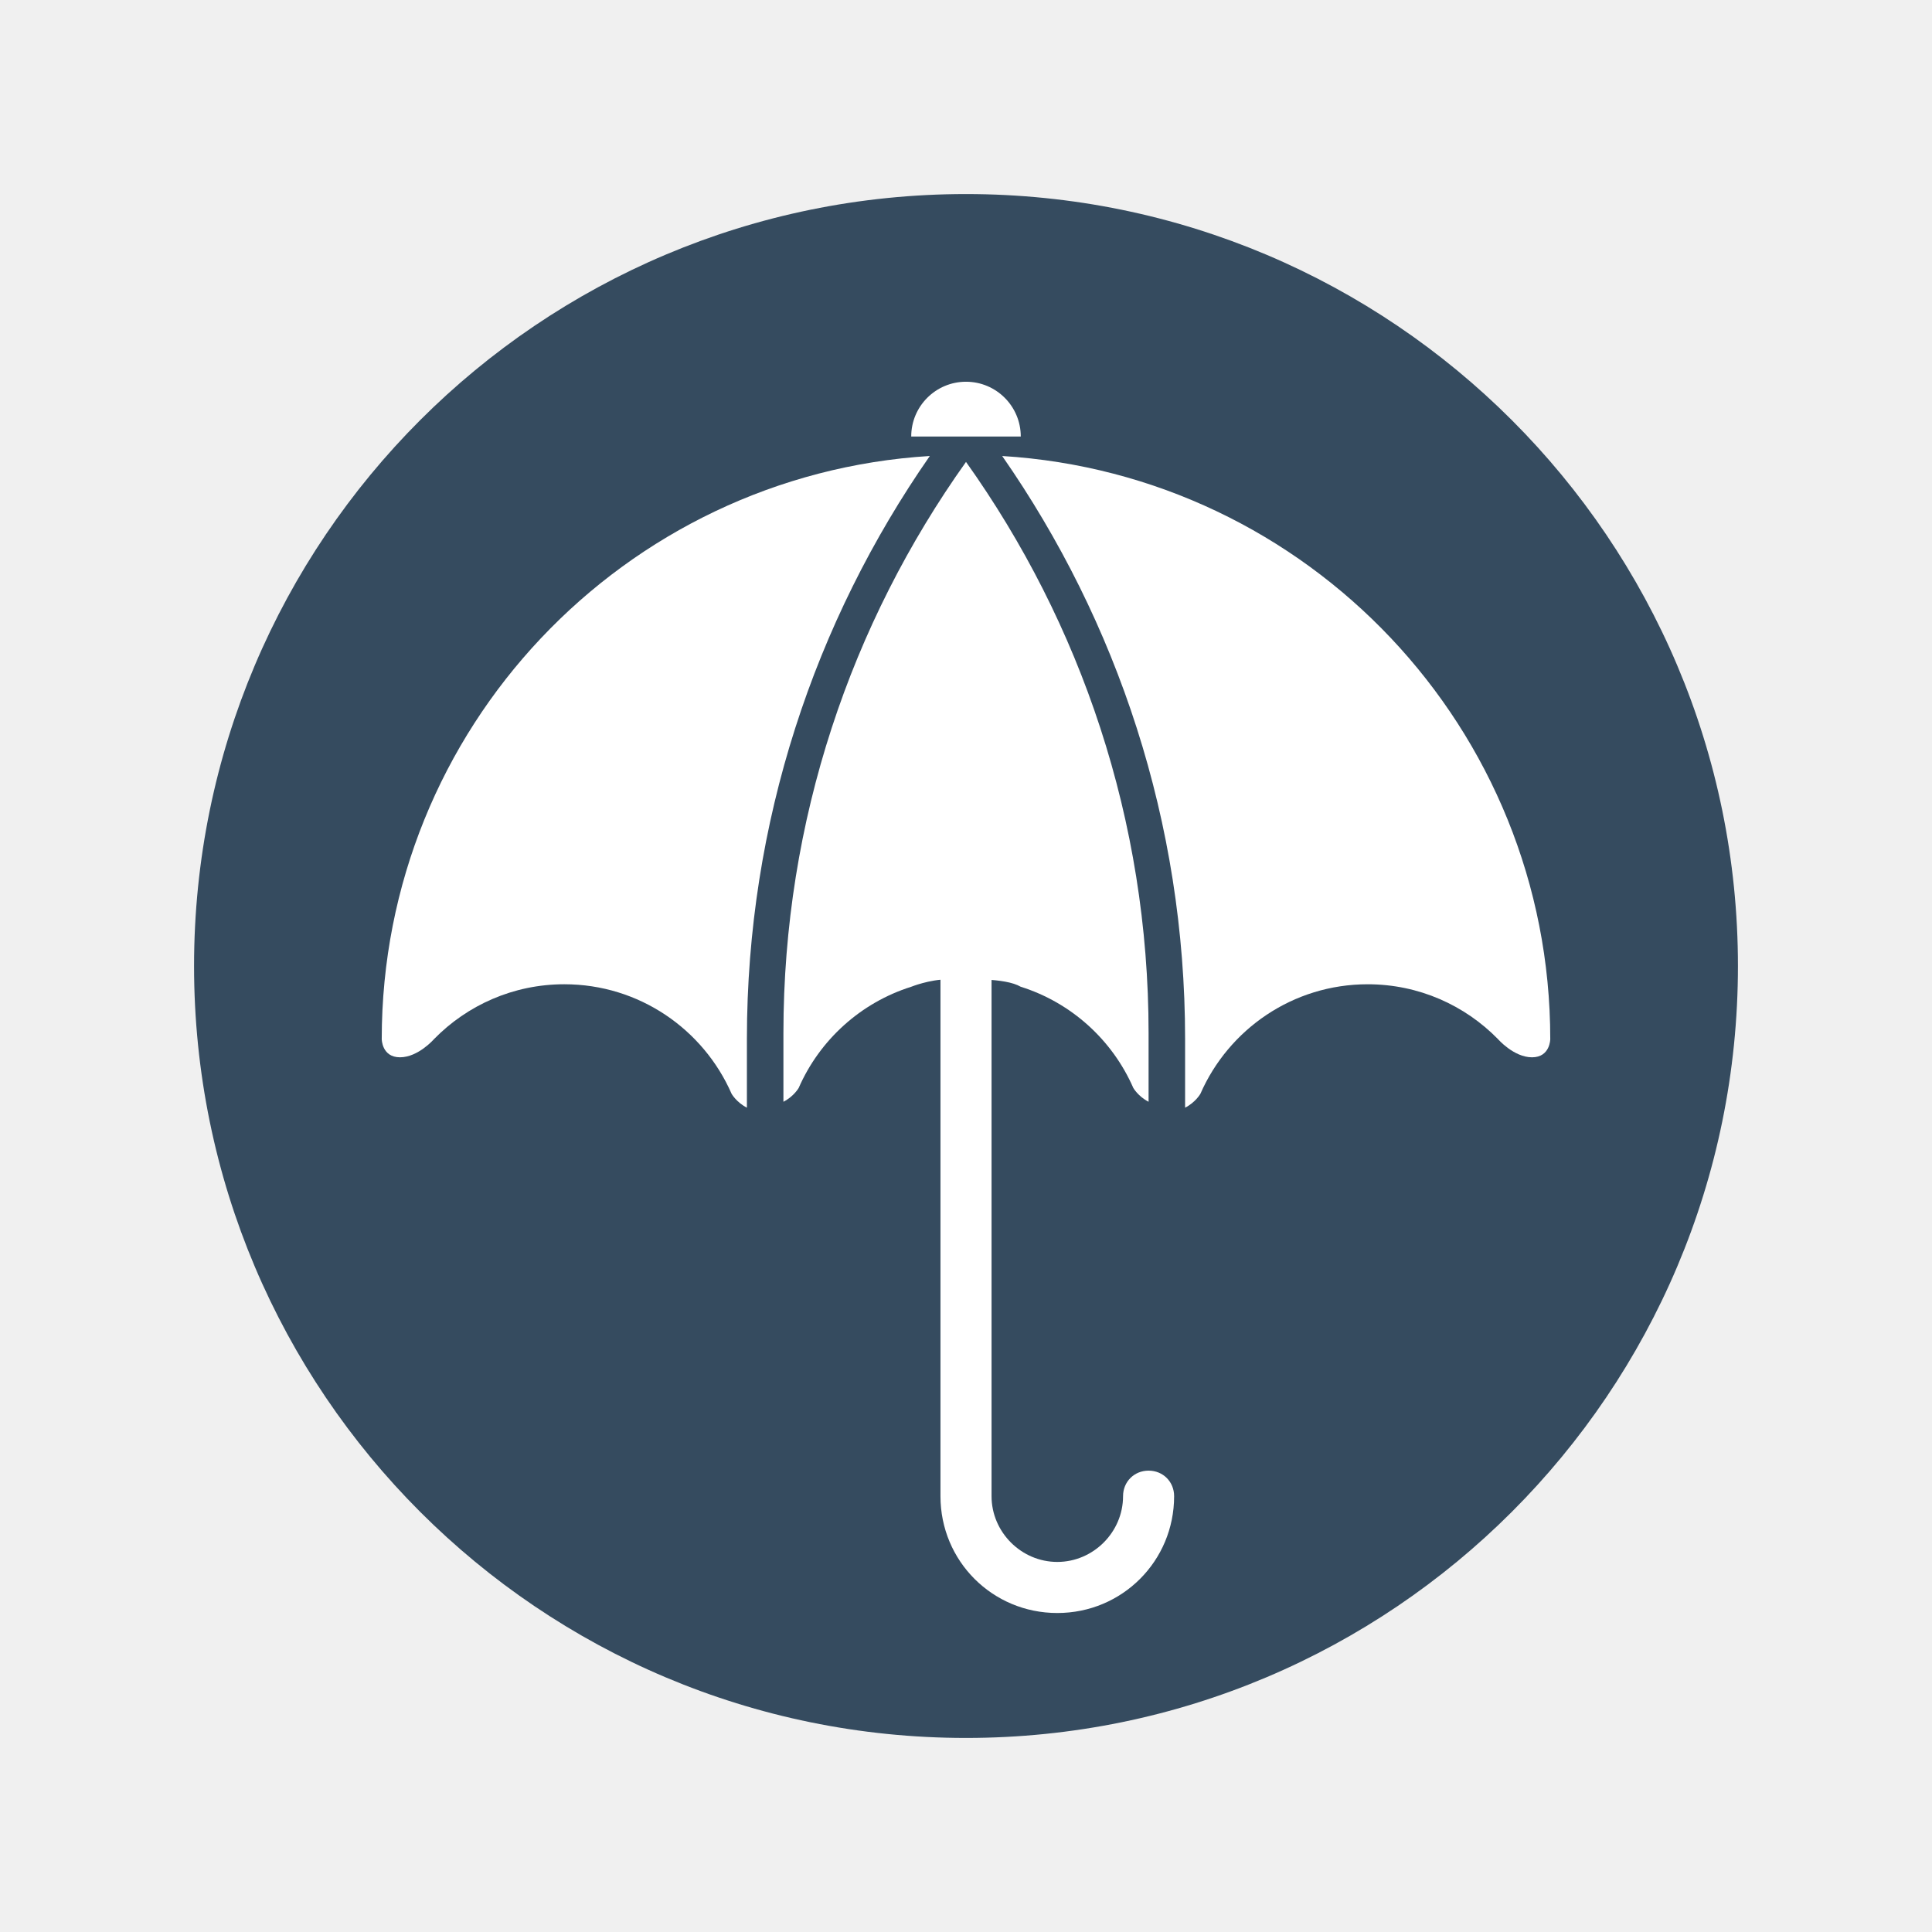
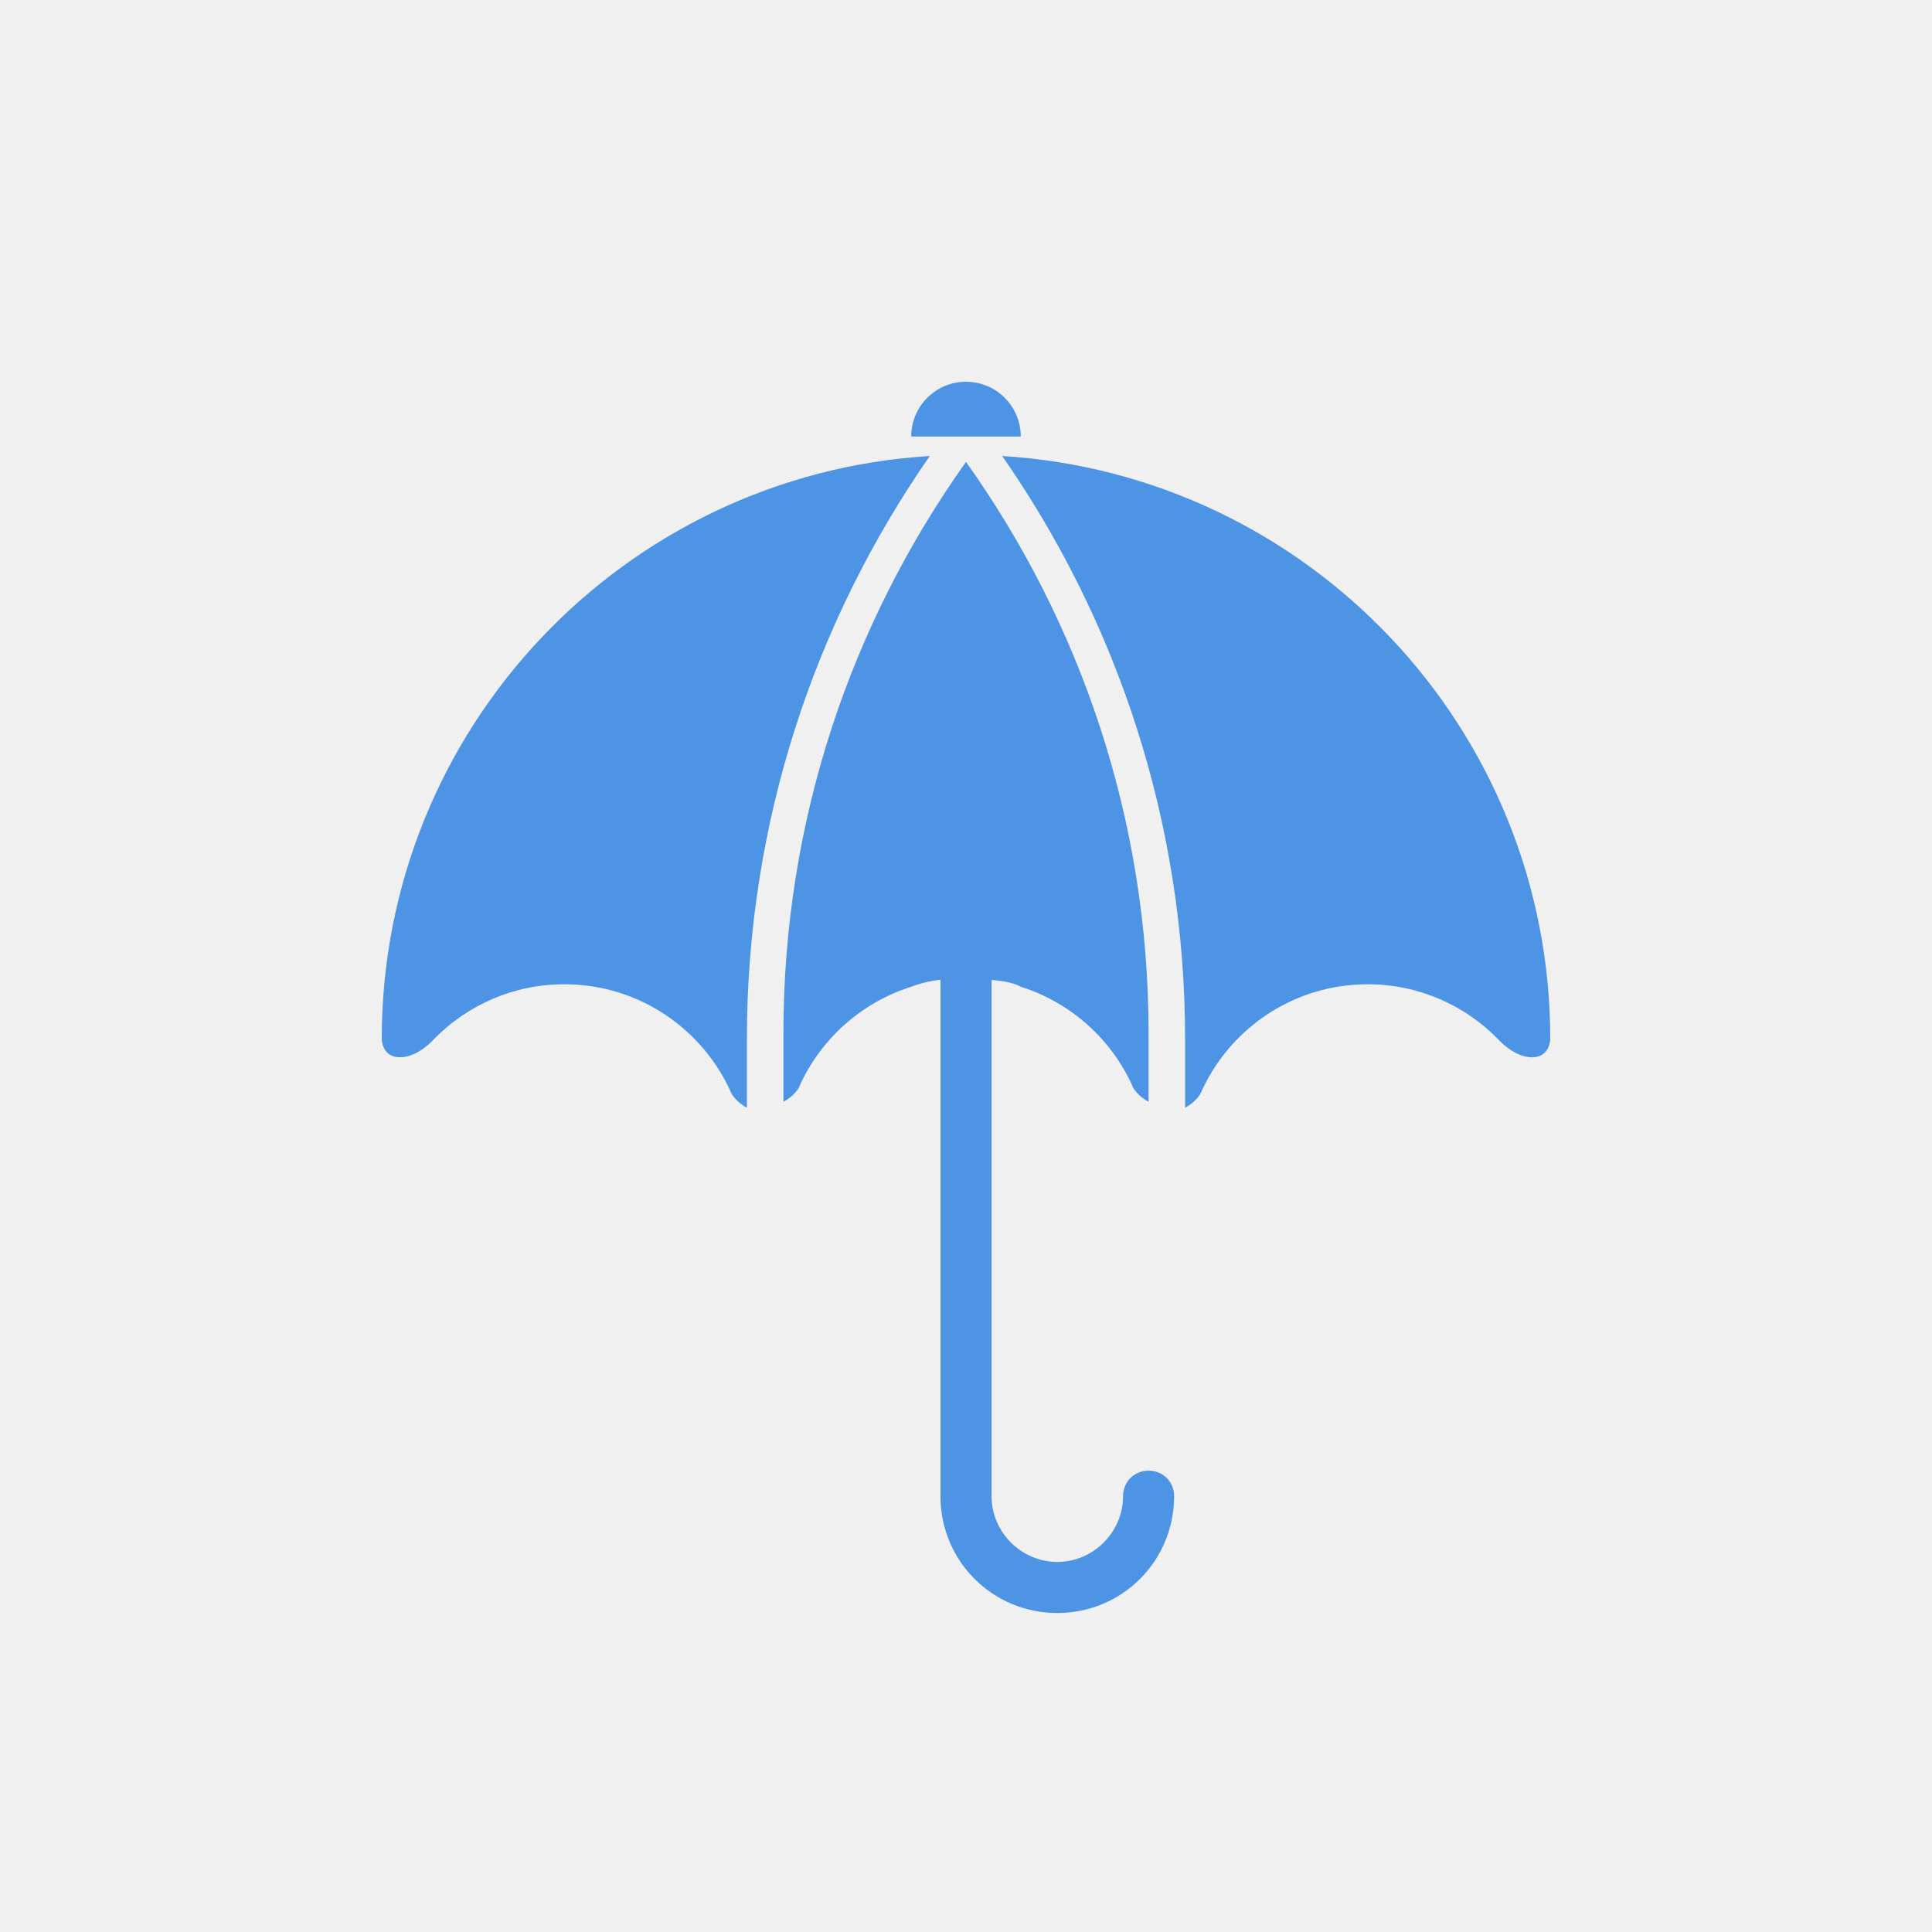
<svg xmlns="http://www.w3.org/2000/svg" viewBox="0 0 264 264" id="vector" version="1.1" xml:space="preserve">
  <defs id="defs8">
	
	
	
	
</defs>
-   <circle style="fill:#354b5f;fill-opacity:1;stroke:none;stroke-width:8.241;stroke-linejoin:round" id="path4497" cx="132" cy="132" r="105.483" />
-   <path id="path2523" style="color:#000000;fill:#ffffff;stroke-width:0.799;-inkscape-stroke:none" d="m 128.511,108.636 v 50.538 45.273 c 0,8.863 7.101,15.964 15.964,15.964 8.863,0 15.964,-7.101 15.964,-15.964 1e-5,-1.972 -1.515,-3.49 -3.488,-3.49 -1.973,0 -3.49,1.519 -3.49,3.49 0,4.916 -4.069,8.985 -8.985,8.985 -4.916,0 -8.985,-4.069 -8.985,-8.985 v -45.273 -50.538 z" />
+   <path id="path2523" style="color:#000000;fill:#4e94e4;stroke-width:0.799;-inkscape-stroke:none;fill-opacity:1" d="m 128.511,108.636 v 50.538 45.273 c 0,8.863 7.101,15.964 15.964,15.964 8.863,0 15.964,-7.101 15.964,-15.964 1e-5,-1.972 -1.515,-3.49 -3.488,-3.49 -1.973,0 -3.49,1.519 -3.49,3.49 0,4.916 -4.069,8.985 -8.985,8.985 -4.916,0 -8.985,-4.069 -8.985,-8.985 v -45.273 -50.538 z" />
  <style type="text/css" id="style435">

	.st0{fill:#000000;}

</style>
  <style type="text/css" id="style450">

	.st0{fill:#000000;}

</style>
-   <path id="path2301" style="fill:#ffffff;stroke-width:2.495" d="m 132,63.119 c -15.69,22.03 -24.949,48.952 -24.949,78.053 v 9.38 c 1.437,-0.736 2.09,-1.896 2.09,-1.896 2.869,-6.559 8.473,-11.646 15.374,-13.819 0,0 0.624,-0.252 1.559,-0.504 0.468,-0.126 1.014,-0.253 1.598,-0.348 0.292,-0.047 0.595,-0.086 0.902,-0.114 0.307,-0.028 0.618,-0.044 0.93,-0.044 0.821,-0.082 1.652,-0.14 2.496,-0.14 0.843,0 1.673,0.058 2.494,0.14 h -1.286 c 0.471,0.006 0.922,2.5e-4 1.4,0.023 0.478,0.023 0.954,0.056 1.416,0.103 0.462,0.047 0.91,0.109 1.333,0.187 0.423,0.078 0.819,0.172 1.18,0.289 0.356,0.115 0.674,0.252 0.947,0.41 v -0.003 c 6.901,2.173 12.505,7.26 15.374,13.819 0,0 0.654,1.16 2.091,1.896 v -9.38 c 0,-29.1 -9.259,-56.023 -24.949,-78.053 z" />
-   <path fill="#231f20" d="m 52.163,141.98 c 0,0 0,2.495 2.495,2.495 2.495,0 4.658,-2.495 4.658,-2.495 4.523,-4.616 10.82,-7.485 17.796,-7.485 10.229,0 19.006,6.162 22.858,14.969 0,0 0.654,1.16 2.091,1.896 v -9.381 c 0,-29.627 9.264,-57.066 24.994,-79.67 -41.787,2.557 -74.892,37.236 -74.892,79.67 z" id="path1807" style="fill:#ffffff;stroke-width:2.495" />
-   <path fill="#231f20" d="m 136.945,62.31 c 15.73,22.604 24.994,50.043 24.994,79.67 v 9.381 c 1.437,-0.736 2.091,-1.896 2.091,-1.896 3.852,-8.807 12.629,-14.969 22.858,-14.969 6.976,0 13.27,2.869 17.796,7.485 0,0 2.163,2.495 4.658,2.495 2.495,0 2.495,-2.495 2.495,-2.495 0,-42.433 -33.105,-77.112 -74.892,-79.67 z" id="path1809" style="fill:#ffffff;stroke-width:2.495" />
-   <path fill="#231f20" d="m 132,52.163 c -4.134,0 -7.485,3.353 -7.485,7.485 h 14.969 c 0,-4.132 -3.351,-7.485 -7.485,-7.485 z" id="path1811" style="fill:#ffffff;stroke-width:2.495" />
+   <path id="path2301" style="fill:#4e94e4;stroke-width:2.495;fill-opacity:1" d="m 132,63.119 c -15.69,22.03 -24.949,48.952 -24.949,78.053 v 9.38 c 1.437,-0.736 2.09,-1.896 2.09,-1.896 2.869,-6.559 8.473,-11.646 15.374,-13.819 0,0 0.624,-0.252 1.559,-0.504 0.468,-0.126 1.014,-0.253 1.598,-0.348 0.292,-0.047 0.595,-0.086 0.902,-0.114 0.307,-0.028 0.618,-0.044 0.93,-0.044 0.821,-0.082 1.652,-0.14 2.496,-0.14 0.843,0 1.673,0.058 2.494,0.14 h -1.286 c 0.471,0.006 0.922,2.5e-4 1.4,0.023 0.478,0.023 0.954,0.056 1.416,0.103 0.462,0.047 0.91,0.109 1.333,0.187 0.423,0.078 0.819,0.172 1.18,0.289 0.356,0.115 0.674,0.252 0.947,0.41 v -0.003 c 6.901,2.173 12.505,7.26 15.374,13.819 0,0 0.654,1.16 2.091,1.896 v -9.38 c 0,-29.1 -9.259,-56.023 -24.949,-78.053 z" />
+   <path fill="#231f20" d="m 52.163,141.98 c 0,0 0,2.495 2.495,2.495 2.495,0 4.658,-2.495 4.658,-2.495 4.523,-4.616 10.82,-7.485 17.796,-7.485 10.229,0 19.006,6.162 22.858,14.969 0,0 0.654,1.16 2.091,1.896 v -9.381 c 0,-29.627 9.264,-57.066 24.994,-79.67 -41.787,2.557 -74.892,37.236 -74.892,79.67 z" id="path1807" style="fill:#4e94e4;stroke-width:2.495;fill-opacity:1" />
+   <path fill="#231f20" d="m 136.945,62.31 c 15.73,22.604 24.994,50.043 24.994,79.67 v 9.381 c 1.437,-0.736 2.091,-1.896 2.091,-1.896 3.852,-8.807 12.629,-14.969 22.858,-14.969 6.976,0 13.27,2.869 17.796,7.485 0,0 2.163,2.495 4.658,2.495 2.495,0 2.495,-2.495 2.495,-2.495 0,-42.433 -33.105,-77.112 -74.892,-79.67 z" id="path1809" style="fill:#4e94e4;stroke-width:2.495;fill-opacity:1" />
+   <path fill="#231f20" d="m 132,52.163 c -4.134,0 -7.485,3.353 -7.485,7.485 h 14.969 c 0,-4.132 -3.351,-7.485 -7.485,-7.485 z" id="path1811" style="fill:#4e94e4;stroke-width:2.495;fill-opacity:1" />
</svg>
